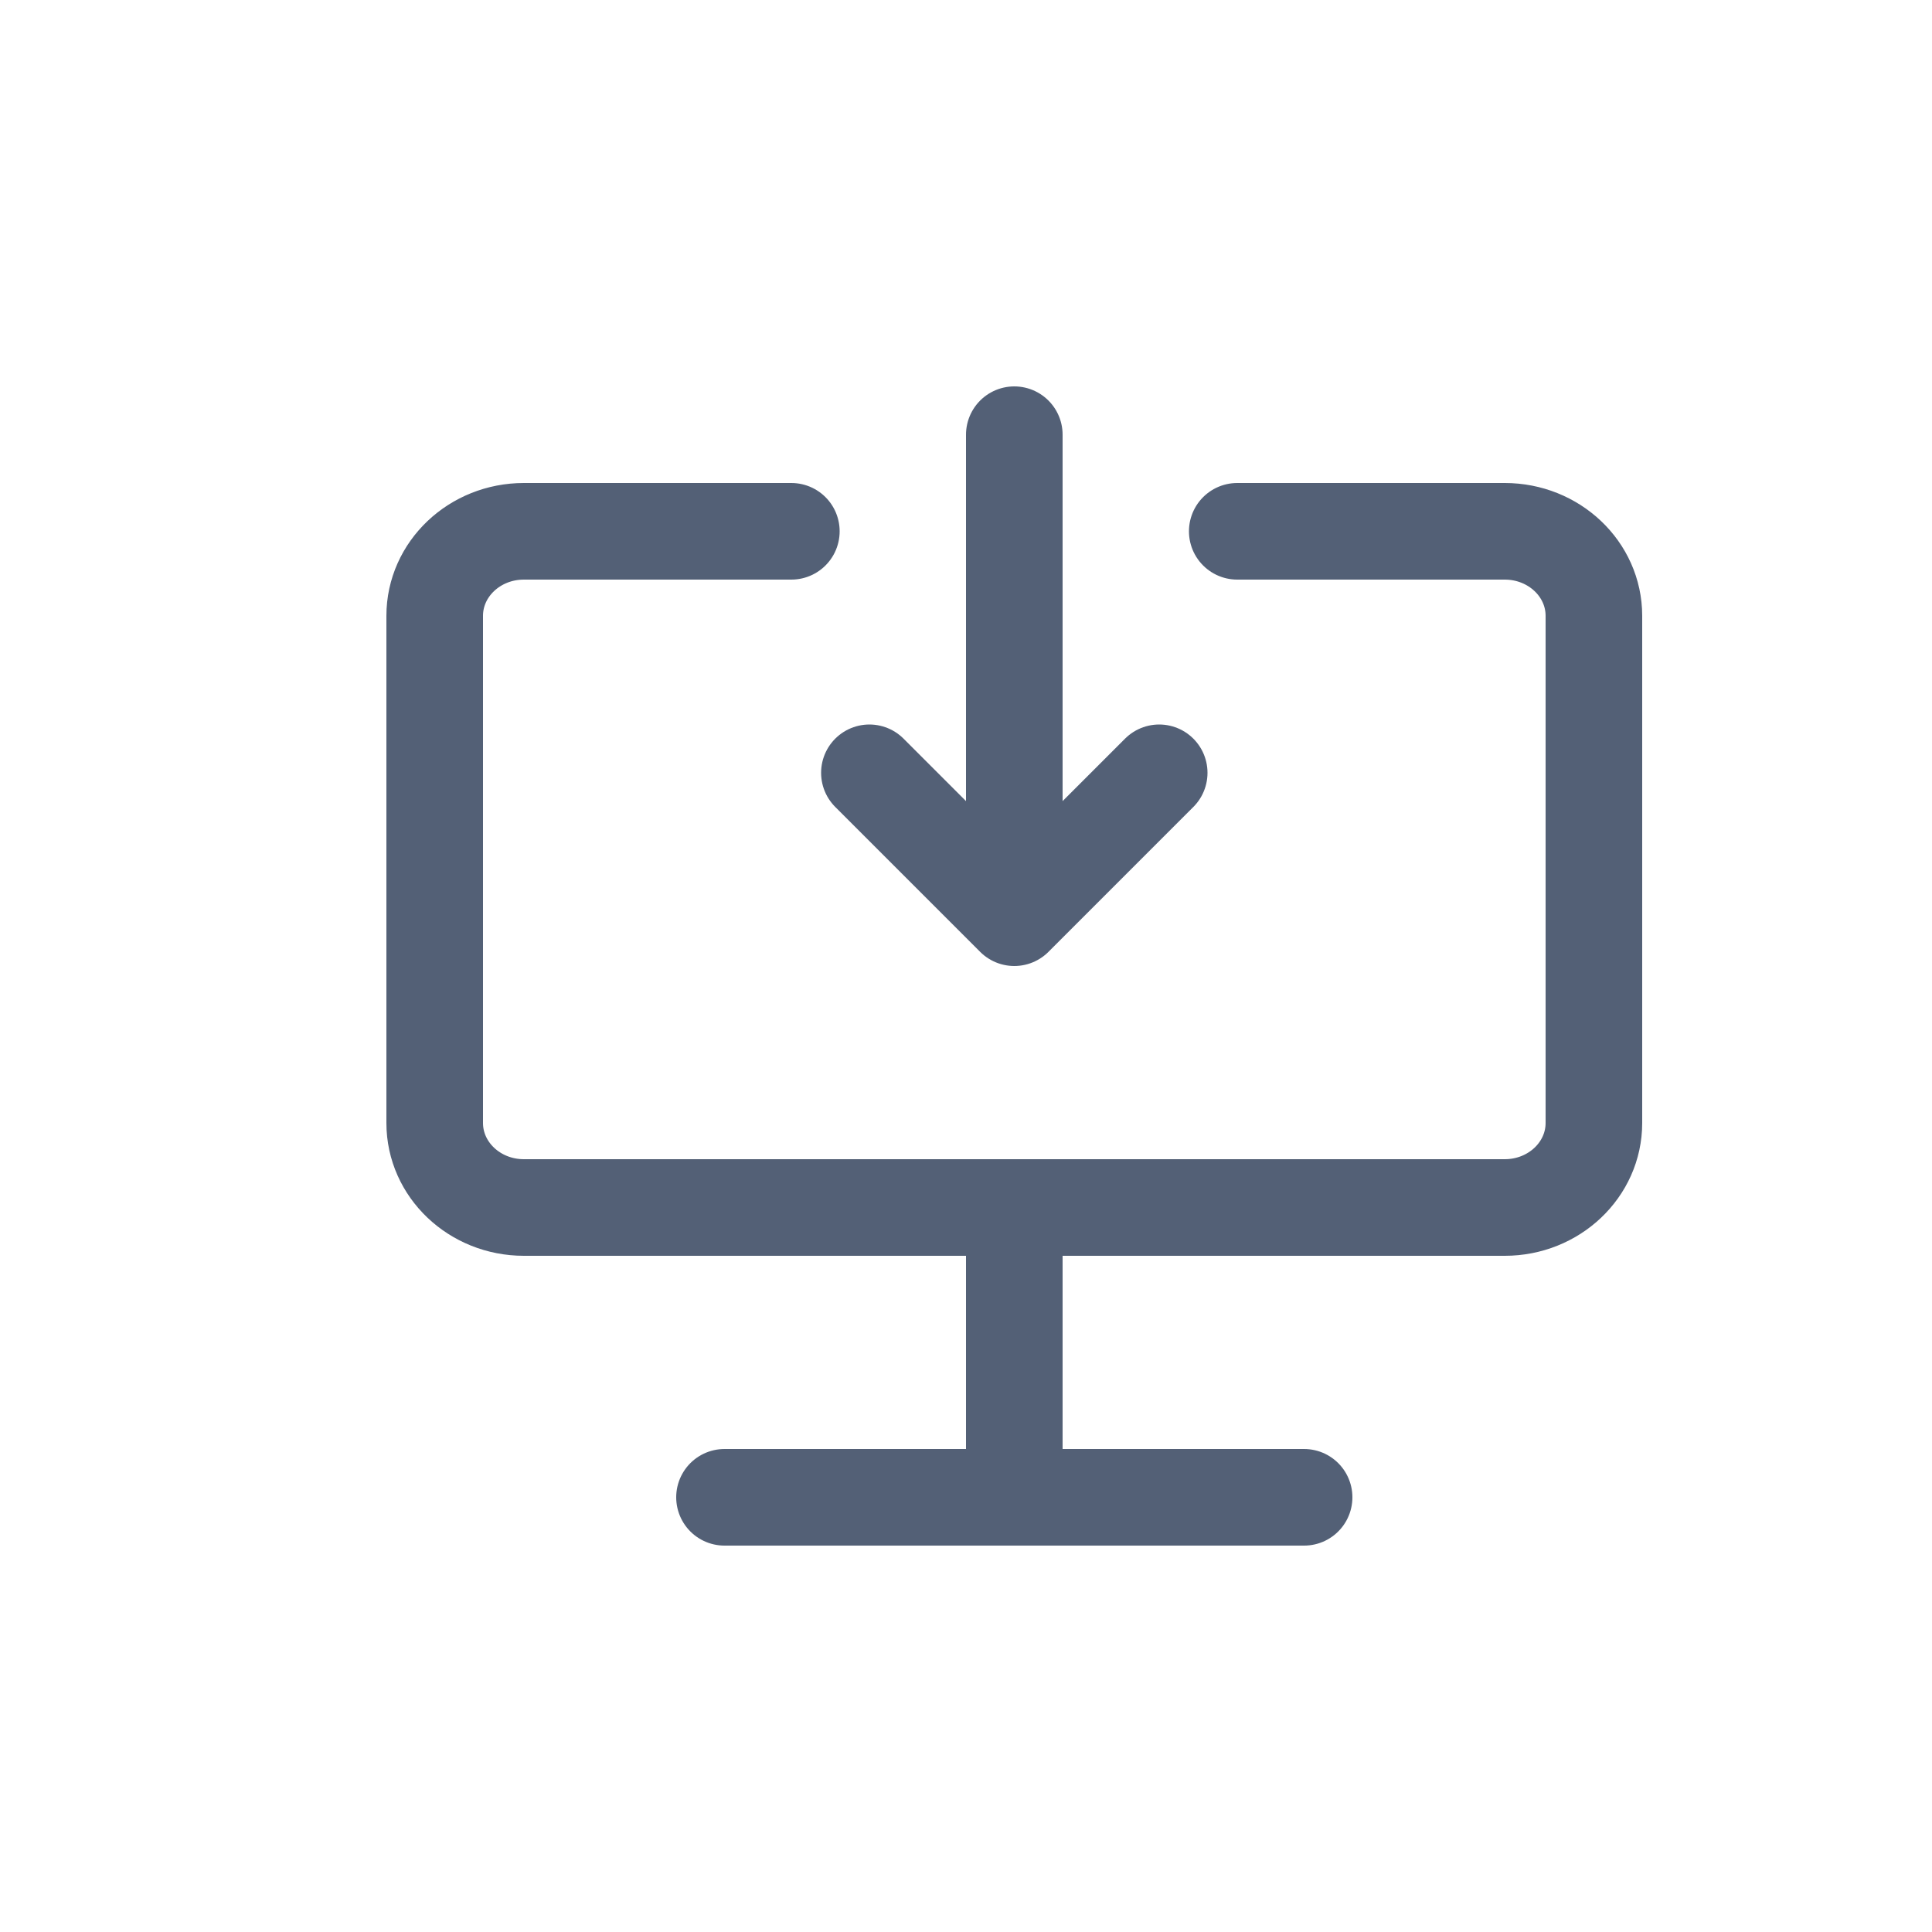
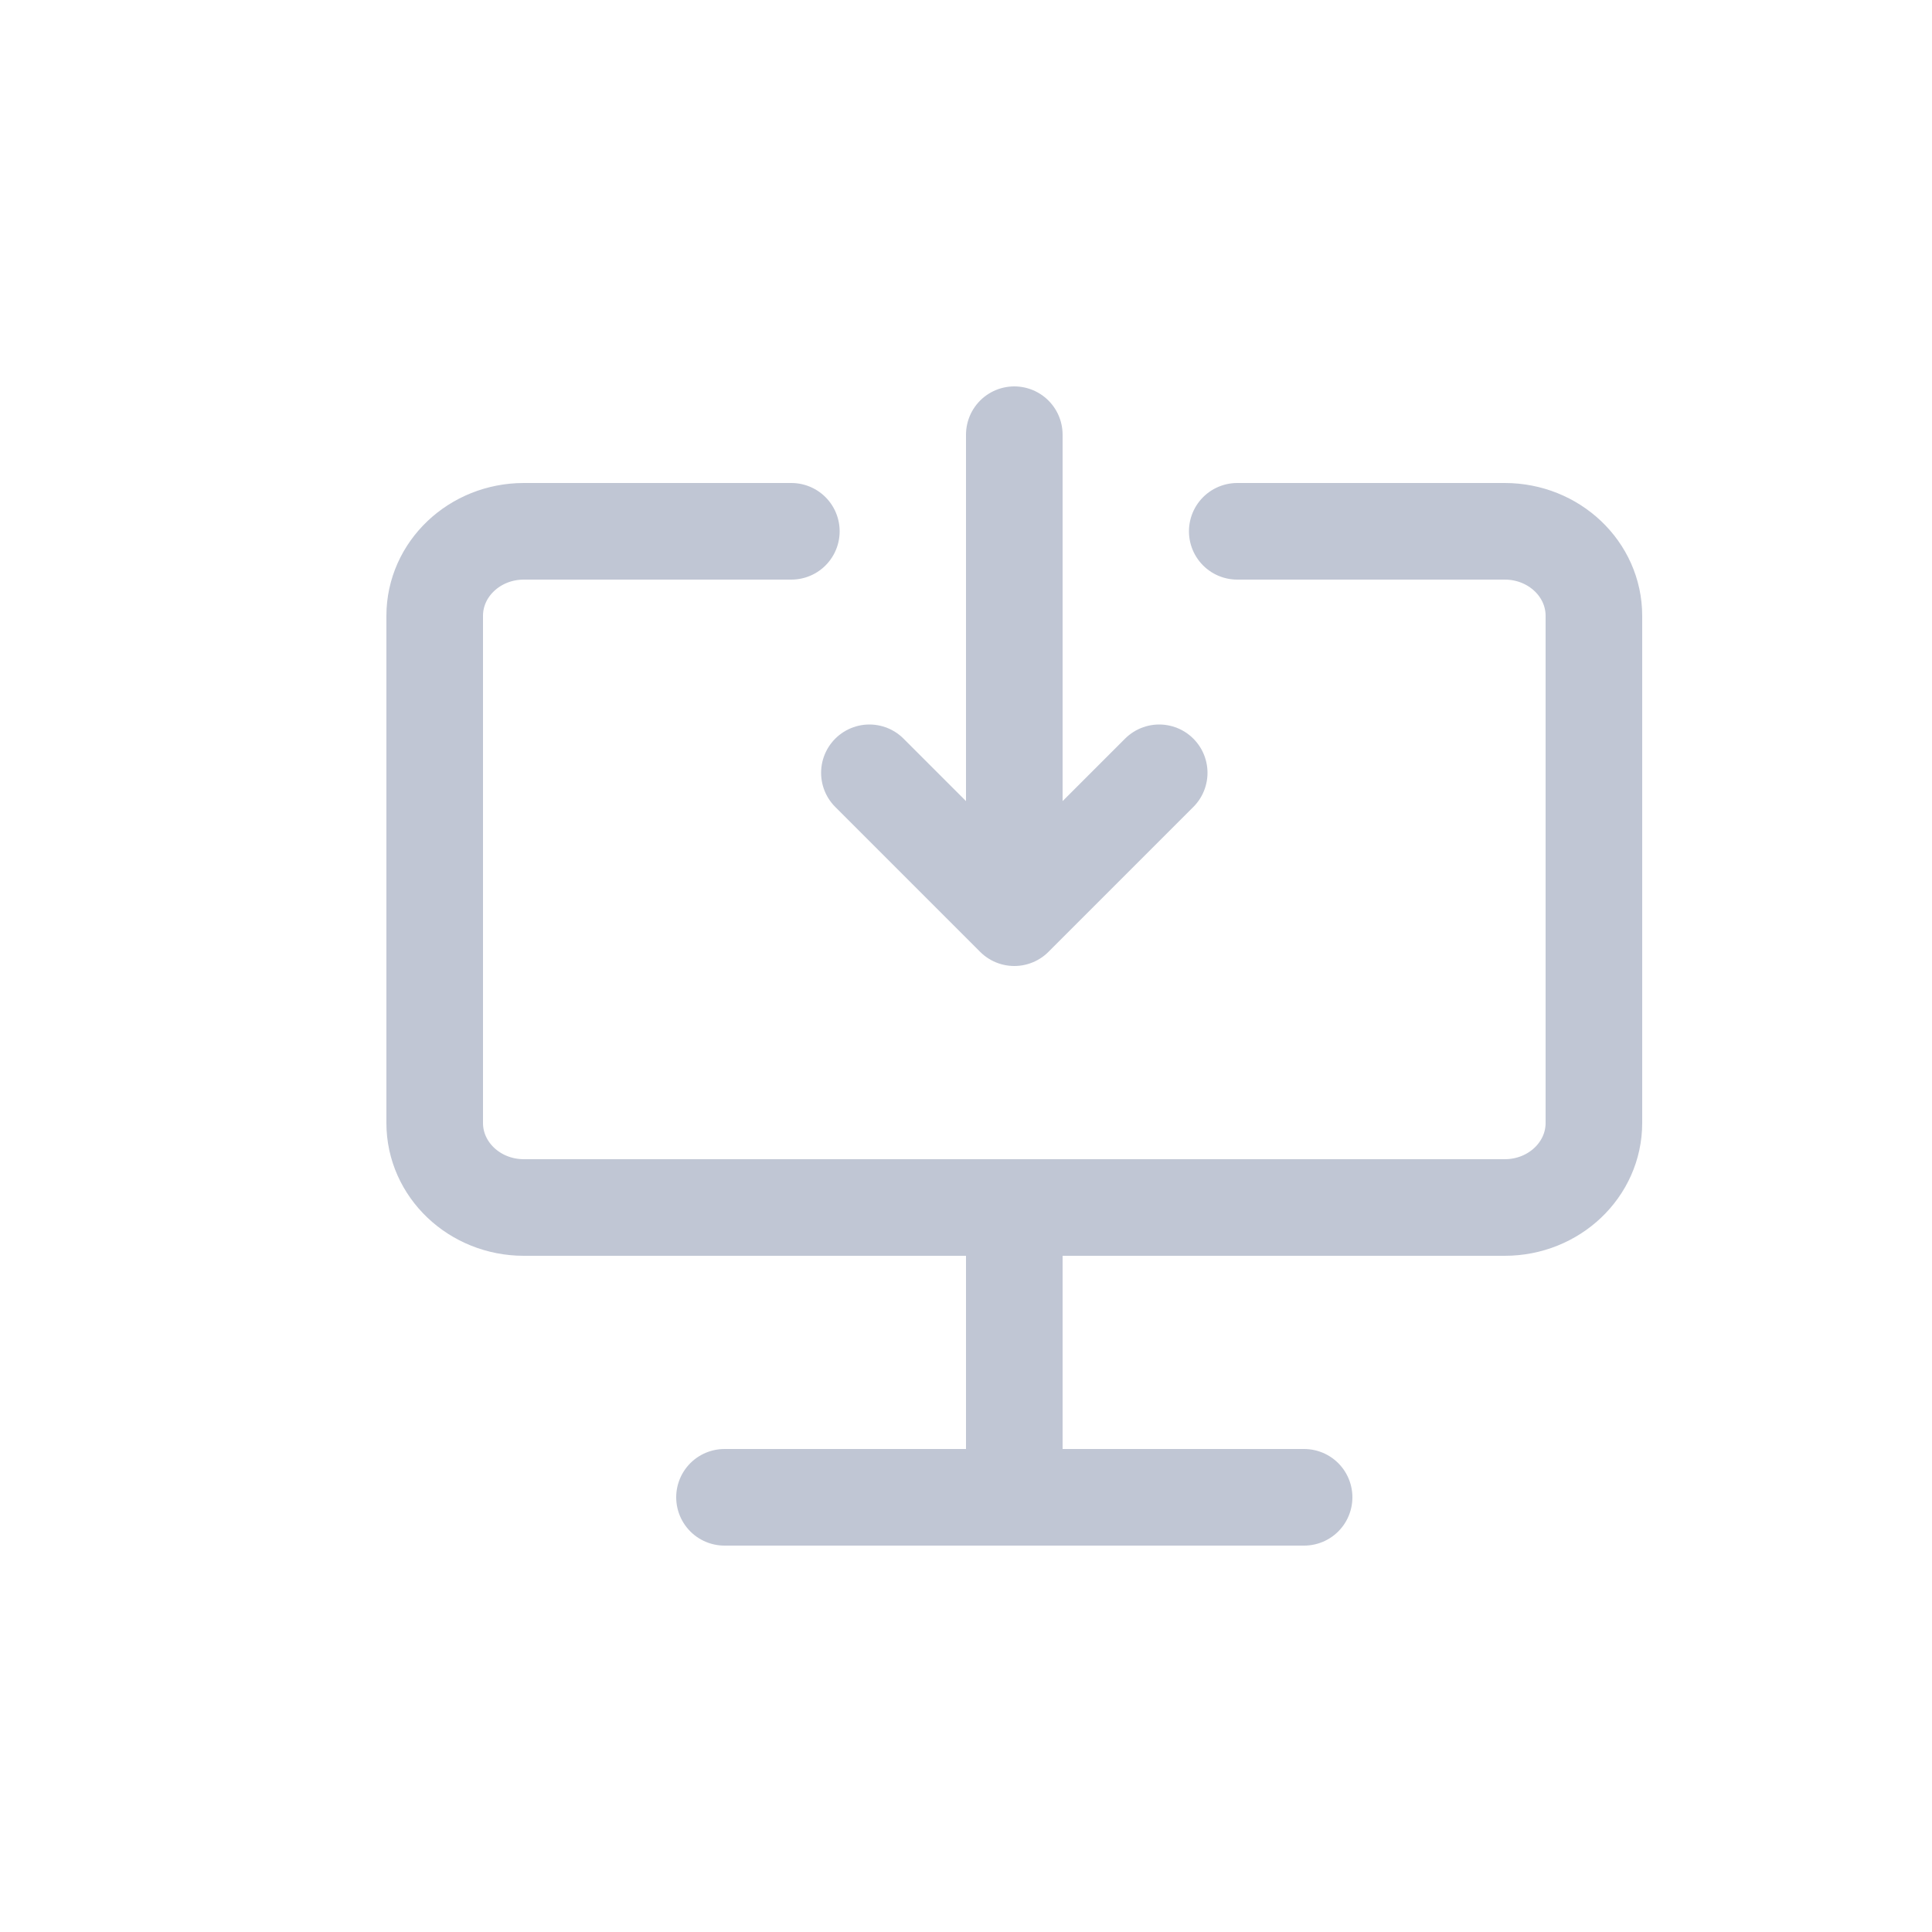
<svg xmlns="http://www.w3.org/2000/svg" width="20px" height="20px" viewBox="0 0 20 20" version="1.1">
  <g id="其他输入设备" stroke="none" stroke-width="1" fill="none" fill-rule="evenodd" stroke-linecap="round" stroke-linejoin="round">
-     <g id="编组" transform="translate(4, 4)" stroke="#536076">
+     <g id="编组" transform="translate(4, 4)" stroke="#C0C6D4">
      <path d="M8.808,1.5 L11.577,1.5 C12.087,1.5 12.5,1.892 12.5,2.375 L12.5,7.625 C12.5,8.108 12.087,8.5 11.577,8.5 L1.423,8.5 C0.913,8.5 0.5,8.108 0.5,7.625 L0.5,2.375 C0.5,1.892 0.913,1.5 1.423,1.5 L4.192,1.5" id="形状" />
      <path d="M3.5,11.5 L9.5,11.5" id="路径-8" />
      <path d="M6.5,9 L6.5,11.308" id="路径-10" />
      <path d="M6.5,0.5 L6.5,4.5" id="路径" />
      <polyline id="路径" transform="translate(6.5, 4.75) rotate(-180) translate(-6.5, -4.75) " points="5 5.5 6.5 4 6.5 4 8 5.5" />
    </g>
  </g>
</svg>
